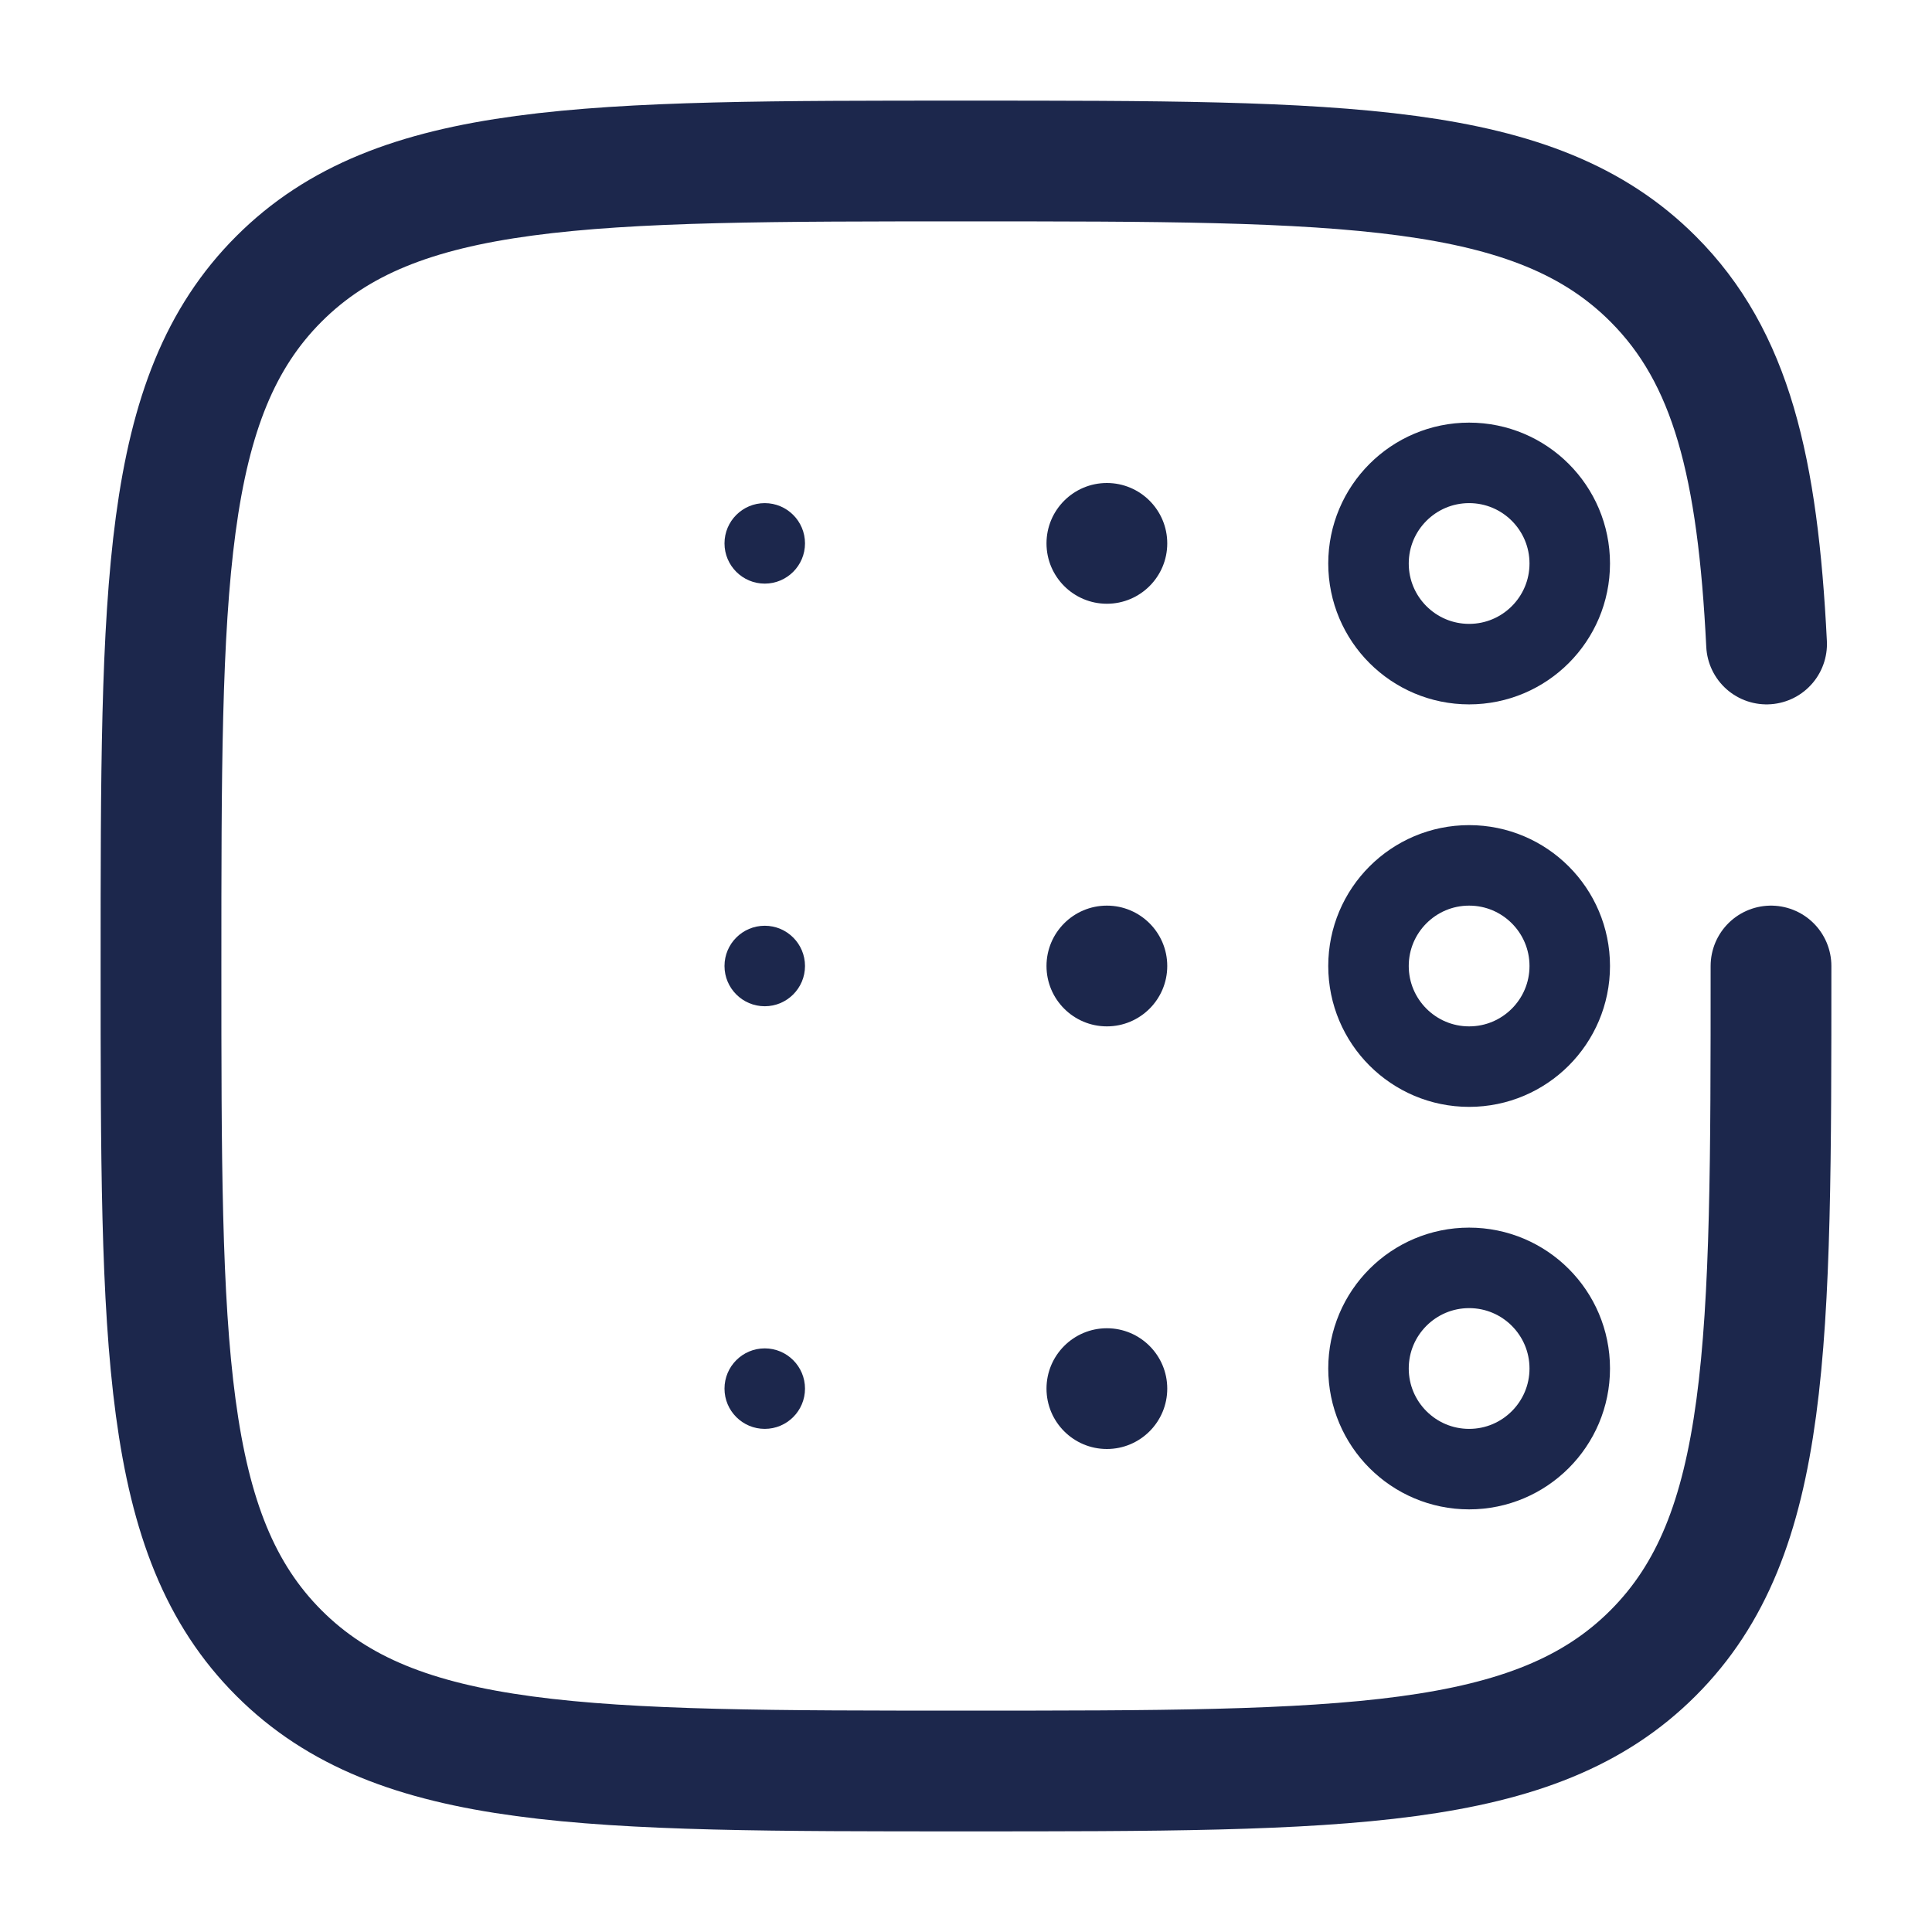
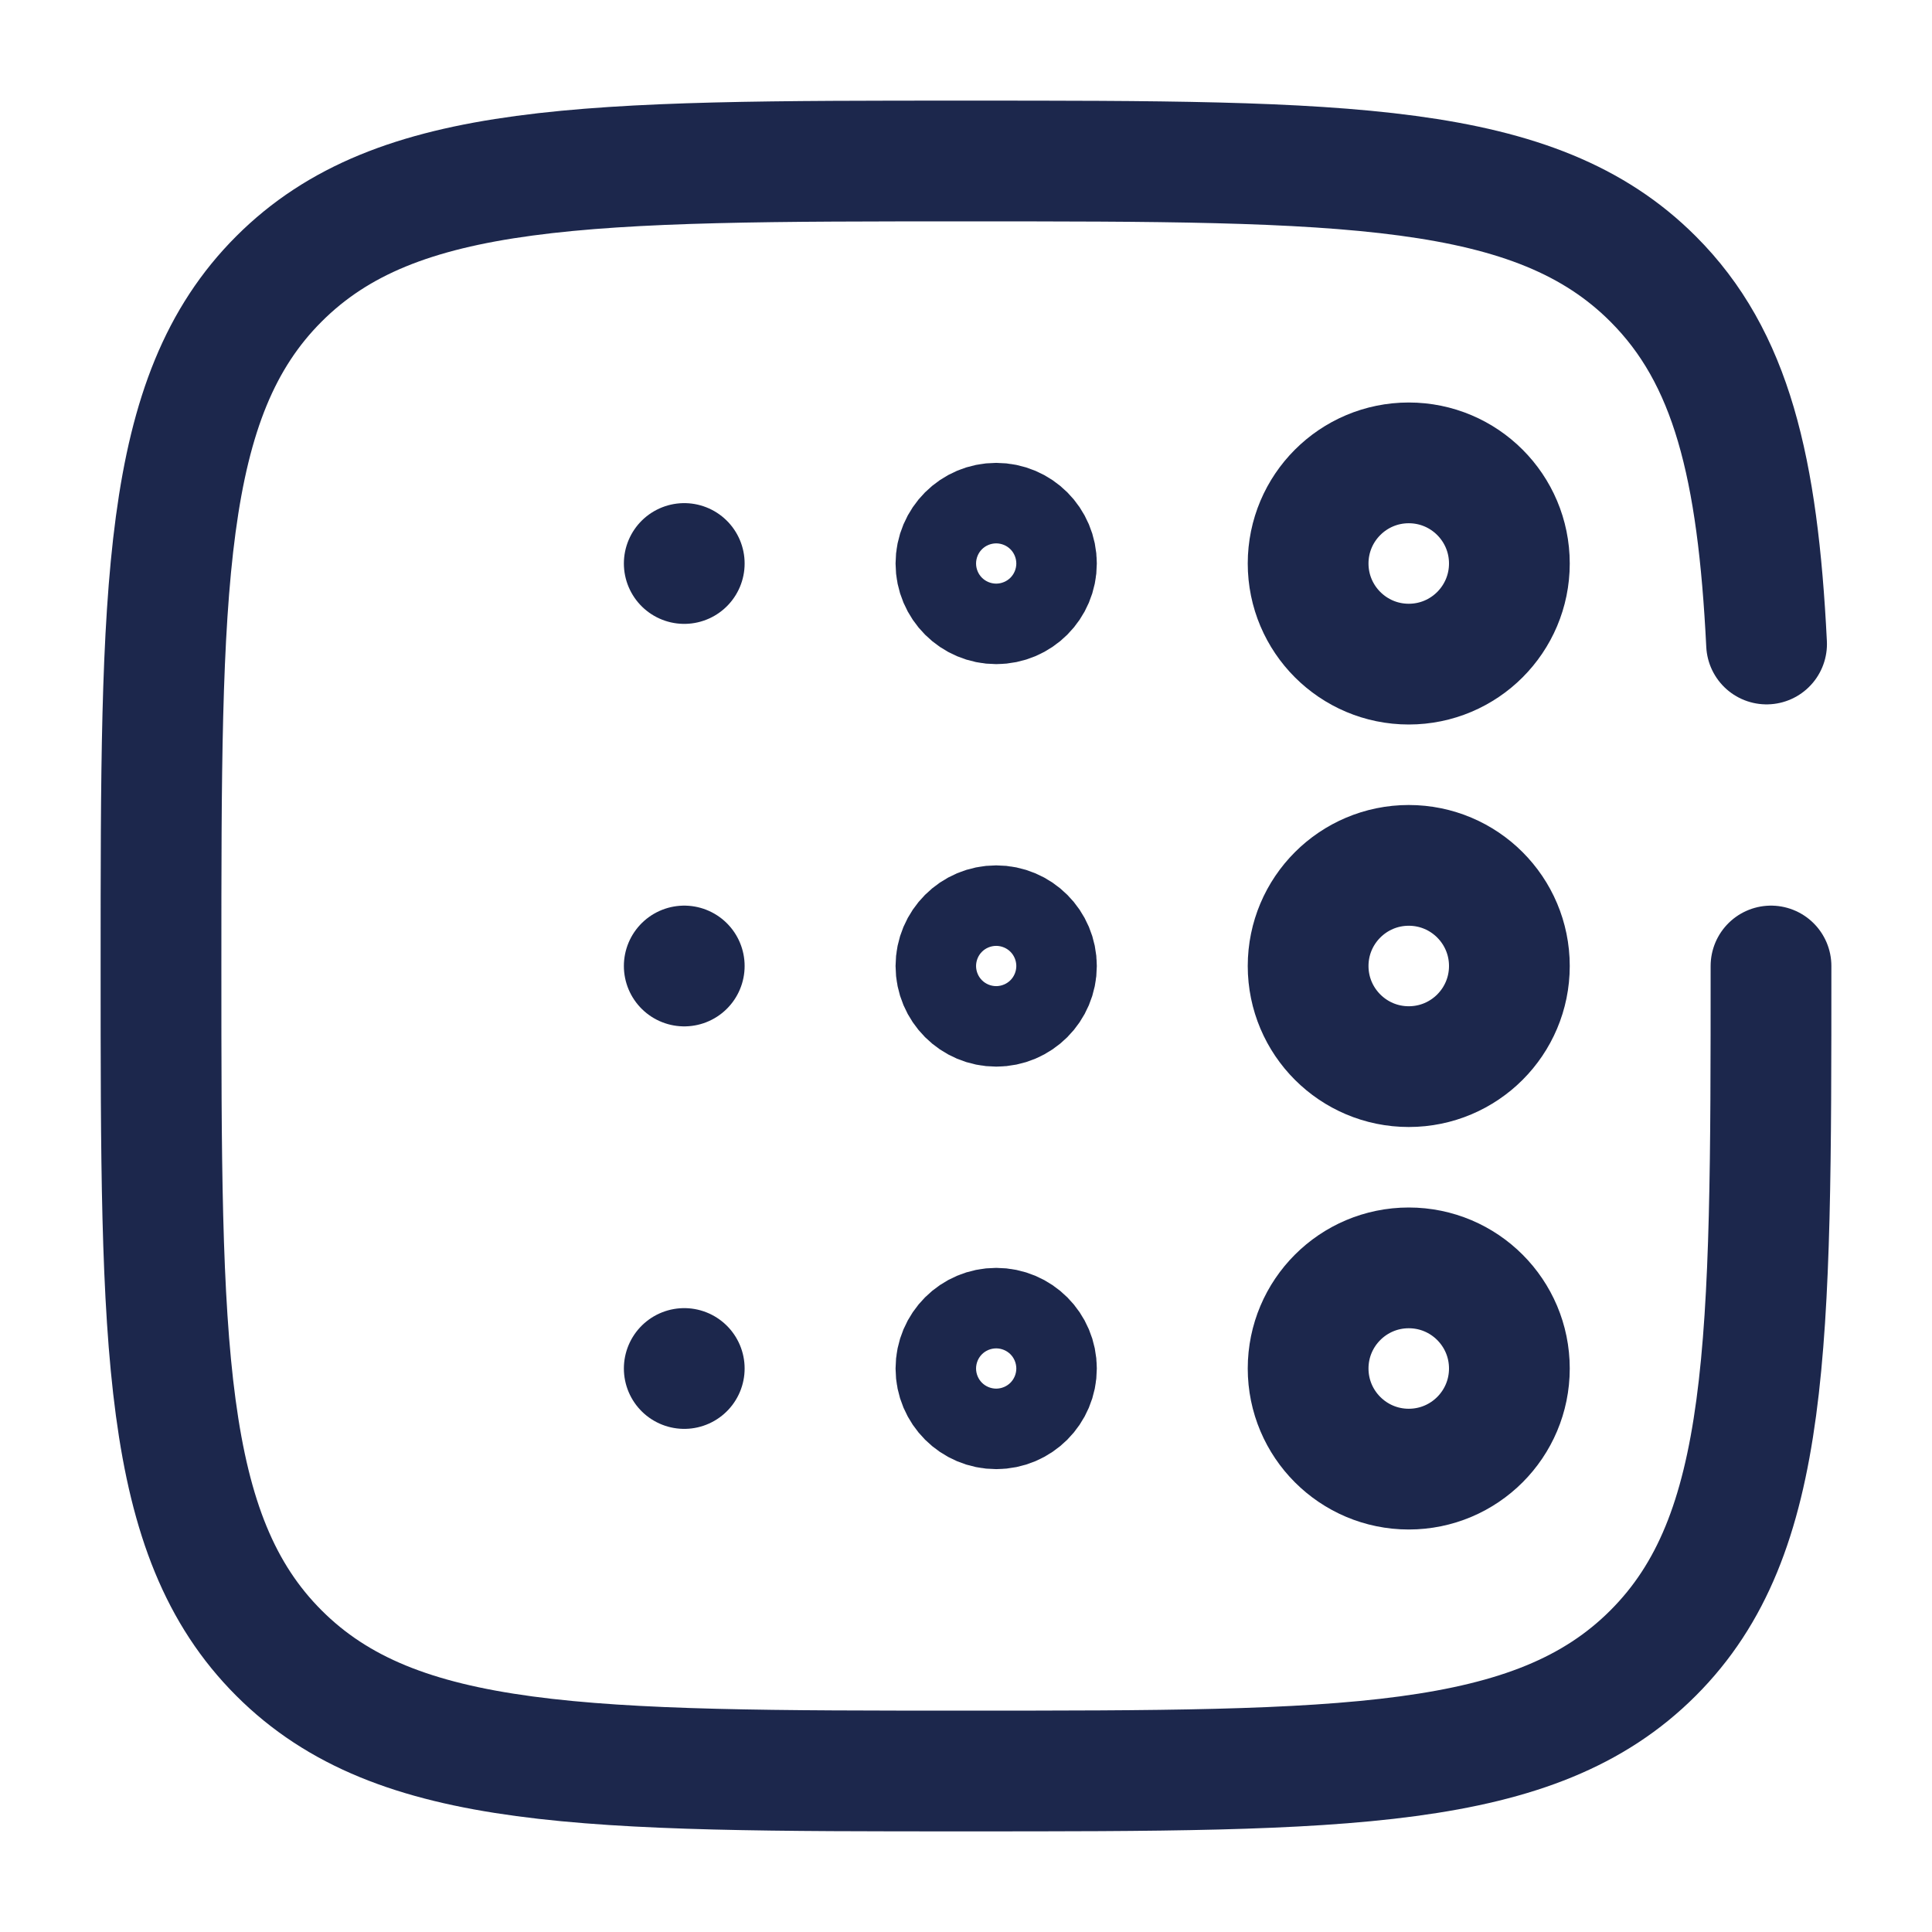
<svg xmlns="http://www.w3.org/2000/svg" width="24" height="24" viewBox="0 0 24 24" fill="none">
  <path d="M22 12C22 16.714 22 19.071 20.535 20.535C19.071 22 16.714 22 12 22C7.286 22 4.929 22 3.465 20.535C2 19.071 2 16.714 2 12C2 7.286 2 4.929 3.465 3.465C4.929 2 7.286 2 12 2C16.714 2 19.071 2 20.535 3.465C21.509 4.438 21.836 5.807 21.945 8" stroke-width="1.5" stroke-linecap="round" stroke="#1C274C" />
-   <path d="M18.25 5.75C18.94 5.75 19.5 6.31 19.5 7C19.5 7.69 18.94 8.25 18.25 8.25C17.56 8.25 17 7.69 17 7C17 6.31 17.56 5.75 18.25 5.75Z" stroke="#1C274C" />
-   <path d="M18.25 10.75C18.94 10.75 19.5 11.31 19.5 12C19.5 12.69 18.94 13.25 18.25 13.25C17.56 13.25 17 12.69 17 12C17 11.31 17.56 10.75 18.25 10.75Z" stroke="#1C274C" />
-   <path d="M18.25 15.75C18.94 15.75 19.5 16.31 19.5 17C19.5 17.69 18.94 18.25 18.25 18.25C17.56 18.25 17 17.69 17 17C17 16.31 17.56 15.75 18.25 15.75Z" stroke="#1C274C" />
-   <path d="M13.75 6C14.164 6 14.5 6.336 14.5 6.75C14.5 7.164 14.164 7.5 13.75 7.5C13.336 7.5 13 7.164 13 6.75C13 6.336 13.336 6 13.75 6Z" fill="#1C274C" />
-   <path d="M13.75 16.5C14.164 16.5 14.5 16.836 14.5 17.25C14.5 17.664 14.164 18 13.75 18C13.336 18 13 17.664 13 17.25C13 16.836 13.336 16.5 13.75 16.5Z" fill="#1C274C" />
-   <path d="M13.75 11.25C14.164 11.25 14.5 11.586 14.5 12C14.5 12.414 14.164 12.75 13.75 12.75C13.336 12.75 13 12.414 13 12C13 11.586 13.336 11.25 13.75 11.25Z" fill="#1C274C" />
-   <path d="M9.5 6.25C9.776 6.25 10 6.474 10 6.75C10 7.026 9.776 7.25 9.5 7.25C9.224 7.25 9 7.026 9 6.75C9 6.474 9.224 6.25 9.5 6.25Z" fill="#1C274C" />
-   <path d="M9.5 11.5C9.776 11.5 10 11.724 10 12C10 12.276 9.776 12.5 9.5 12.5C9.224 12.5 9 12.276 9 12C9 11.724 9.224 11.5 9.5 11.5Z" fill="#1C274C" />
-   <path d="M9.5 16.75C9.776 16.75 10 16.974 10 17.25C10 17.526 9.776 17.75 9.5 17.75C9.224 17.75 9 17.526 9 17.25C9 16.974 9.224 16.75 9.5 16.75Z" fill="#1C274C" />
+   <path d="M8.5 7H8.5" stroke-width="1.5" stroke-linecap="round" stroke-linejoin="round" stroke="#1C274C" />
+   <path d="M12.375 6.5C12.651 6.5 12.875 6.724 12.875 7C12.875 7.276 12.651 7.5 12.375 7.5C12.099 7.5 11.875 7.276 11.875 7C11.875 6.724 12.099 6.5 12.375 6.5Z" stroke-width="1.5" stroke-linecap="round" stroke="#1C274C" />
+   <path d="M8.5 17H8.5" stroke-width="1.5" stroke-linecap="round" stroke-linejoin="round" stroke="#1C274C" />
+   <path d="M8.5 12H8.5" stroke-width="1.5" stroke-linecap="round" stroke-linejoin="round" stroke="#1C274C" />
+   <path d="M12.375 11.5C12.651 11.5 12.875 11.724 12.875 12C12.875 12.276 12.651 12.5 12.375 12.5C12.099 12.5 11.875 12.276 11.875 12C11.875 11.724 12.099 11.5 12.375 11.5Z" stroke-width="1.5" stroke-linecap="round" stroke="#1C274C" />
+   <path d="M12.375 16.5C12.651 16.5 12.875 16.724 12.875 17C12.875 17.276 12.651 17.5 12.375 17.5C12.099 17.5 11.875 17.276 11.875 17C11.875 16.724 12.099 16.5 12.375 16.5Z" stroke-width="1.5" stroke-linecap="round" stroke="#1C274C" />
+   <path d="M17.5 5.75C18.191 5.75 18.75 6.31 18.75 7C18.75 7.69 18.191 8.25 17.5 8.25C16.81 8.25 16.25 7.69 16.25 7C16.25 6.31 16.81 5.75 17.5 5.75Z" stroke-width="1.5" stroke-linecap="round" stroke="#1C274C" />
+   <path d="M17.5 15.75C18.191 15.75 18.75 16.31 18.75 17C18.75 17.69 18.191 18.25 17.5 18.25C16.81 18.25 16.25 17.69 16.25 17C16.25 16.31 16.81 15.75 17.5 15.75Z" stroke-width="1.5" stroke-linecap="round" stroke="#1C274C" />
+   <path d="M17.5 10.75C18.191 10.75 18.75 11.31 18.75 12C18.75 12.69 18.191 13.25 17.5 13.25C16.81 13.25 16.25 12.69 16.25 12C16.25 11.31 16.81 10.75 17.5 10.75Z" stroke-width="1.5" stroke-linecap="round" stroke="#1C274C" />
</svg>
